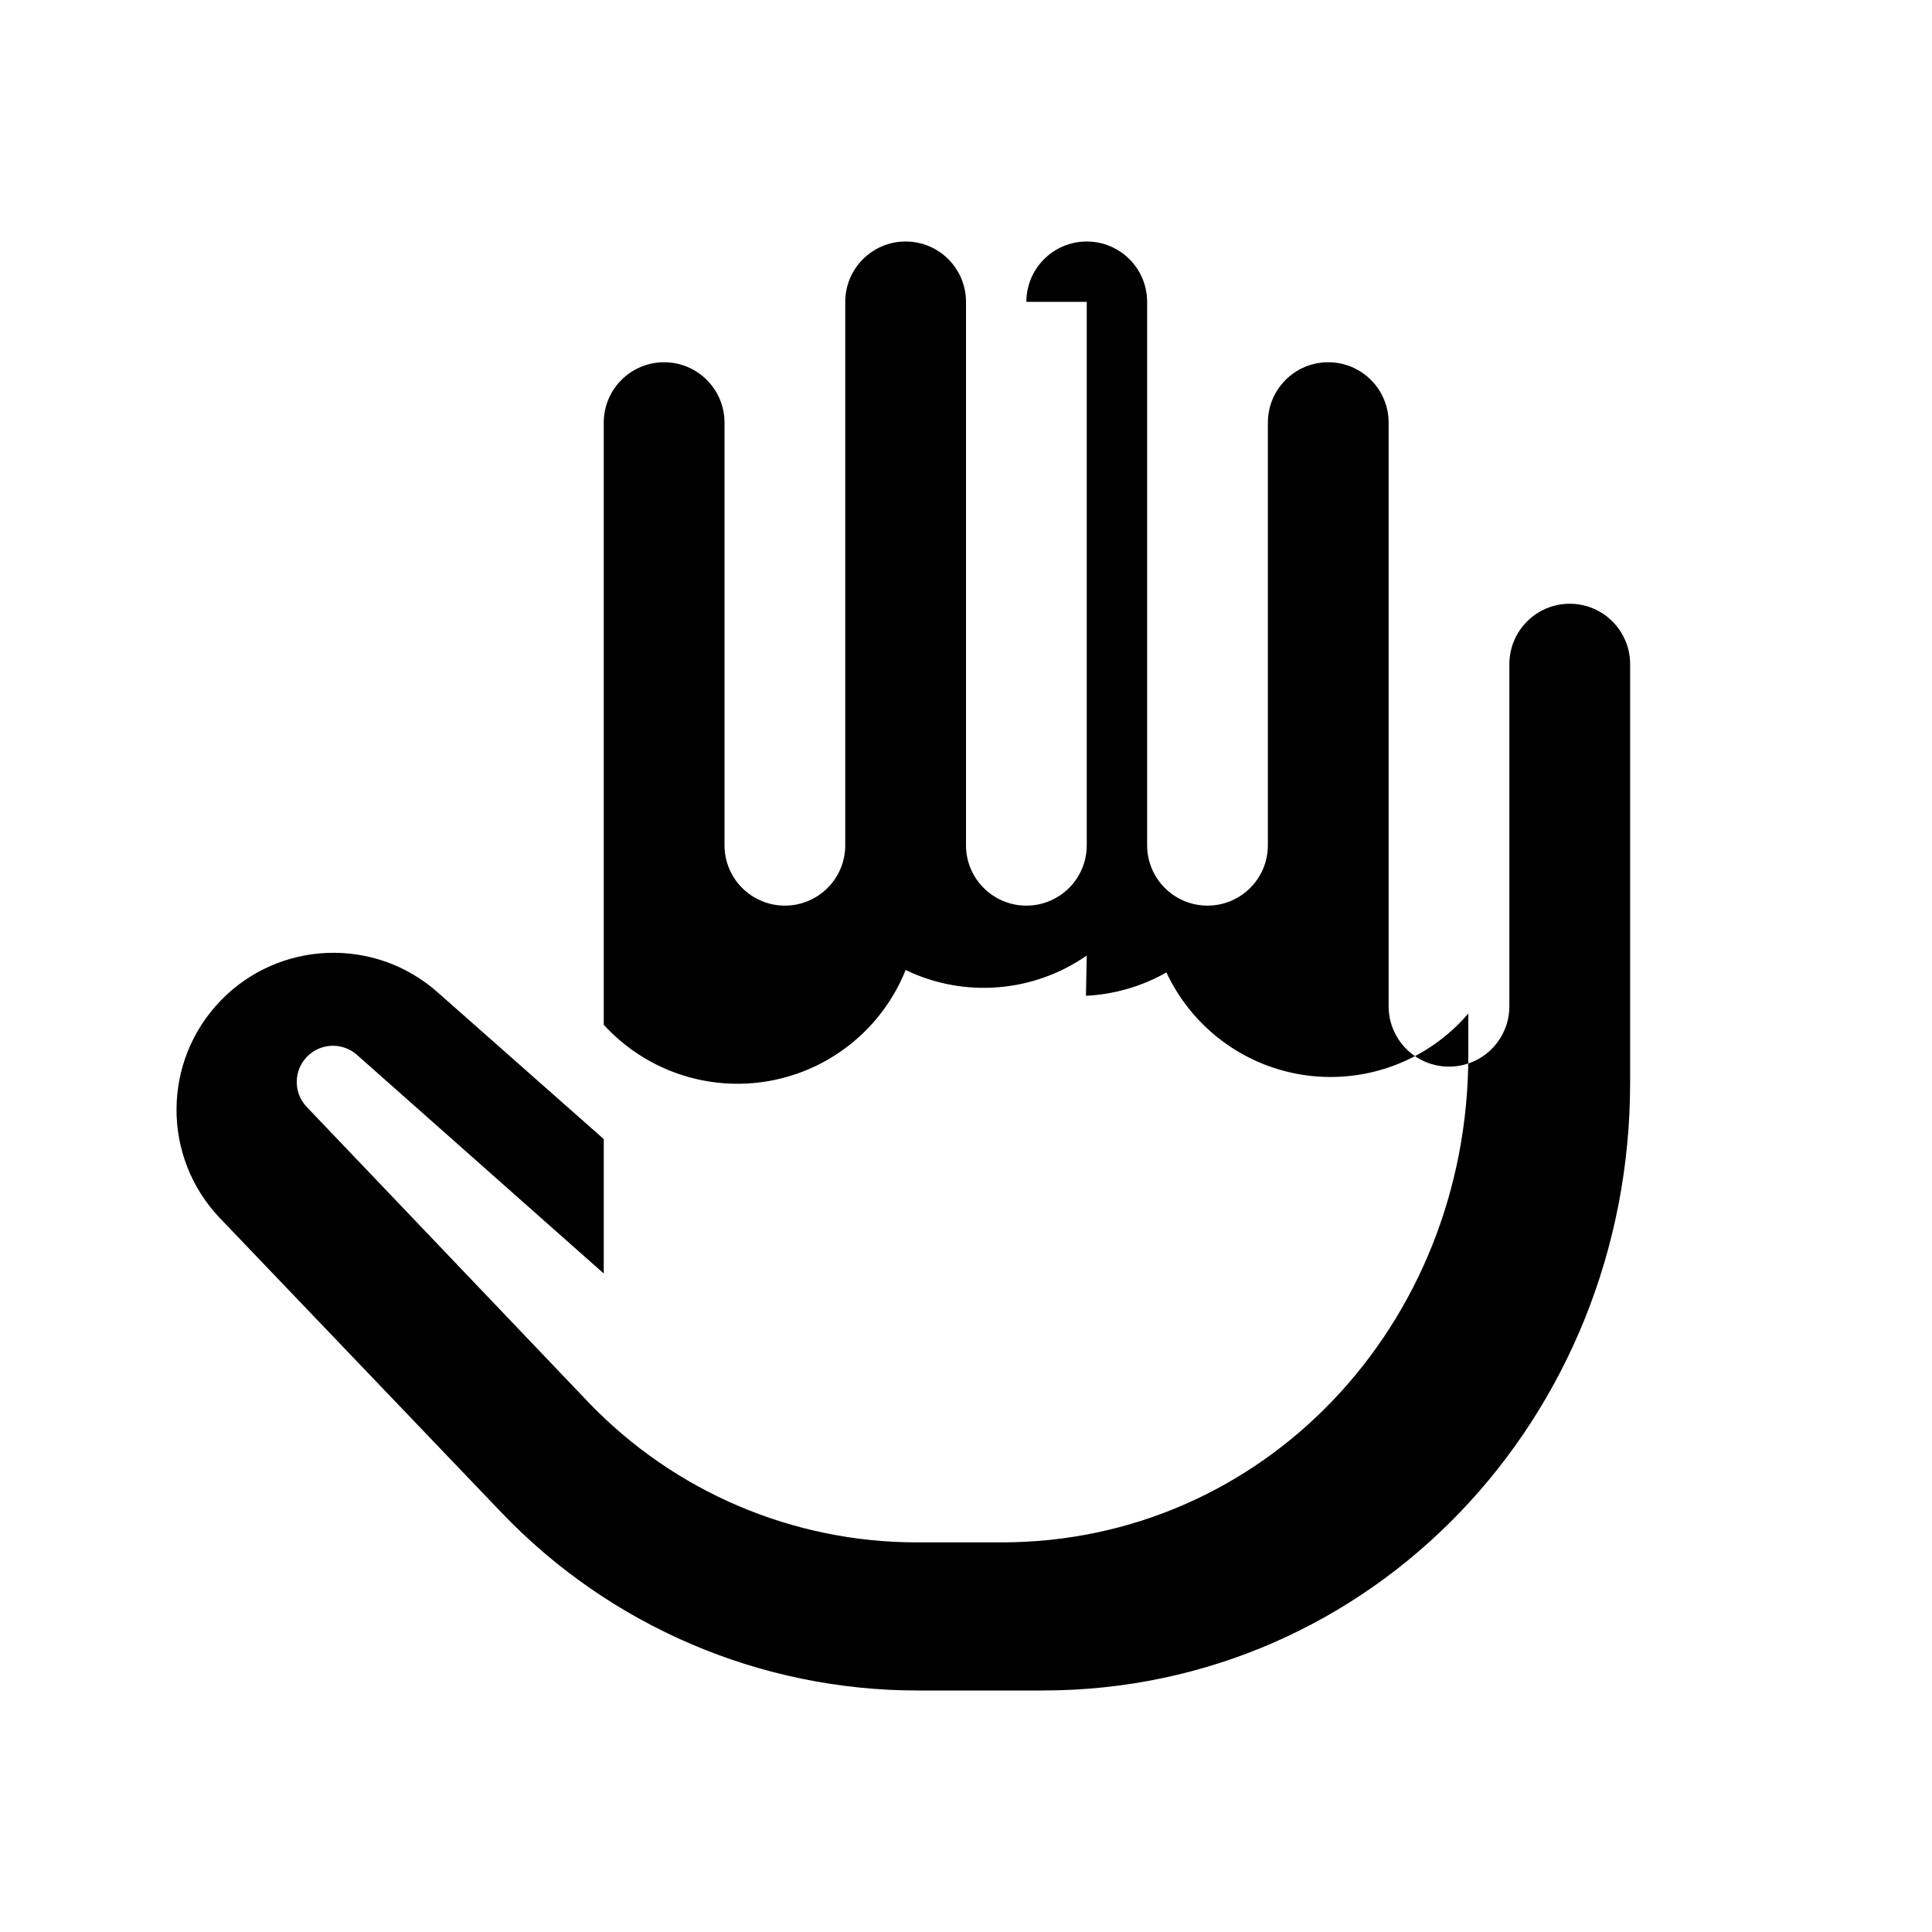
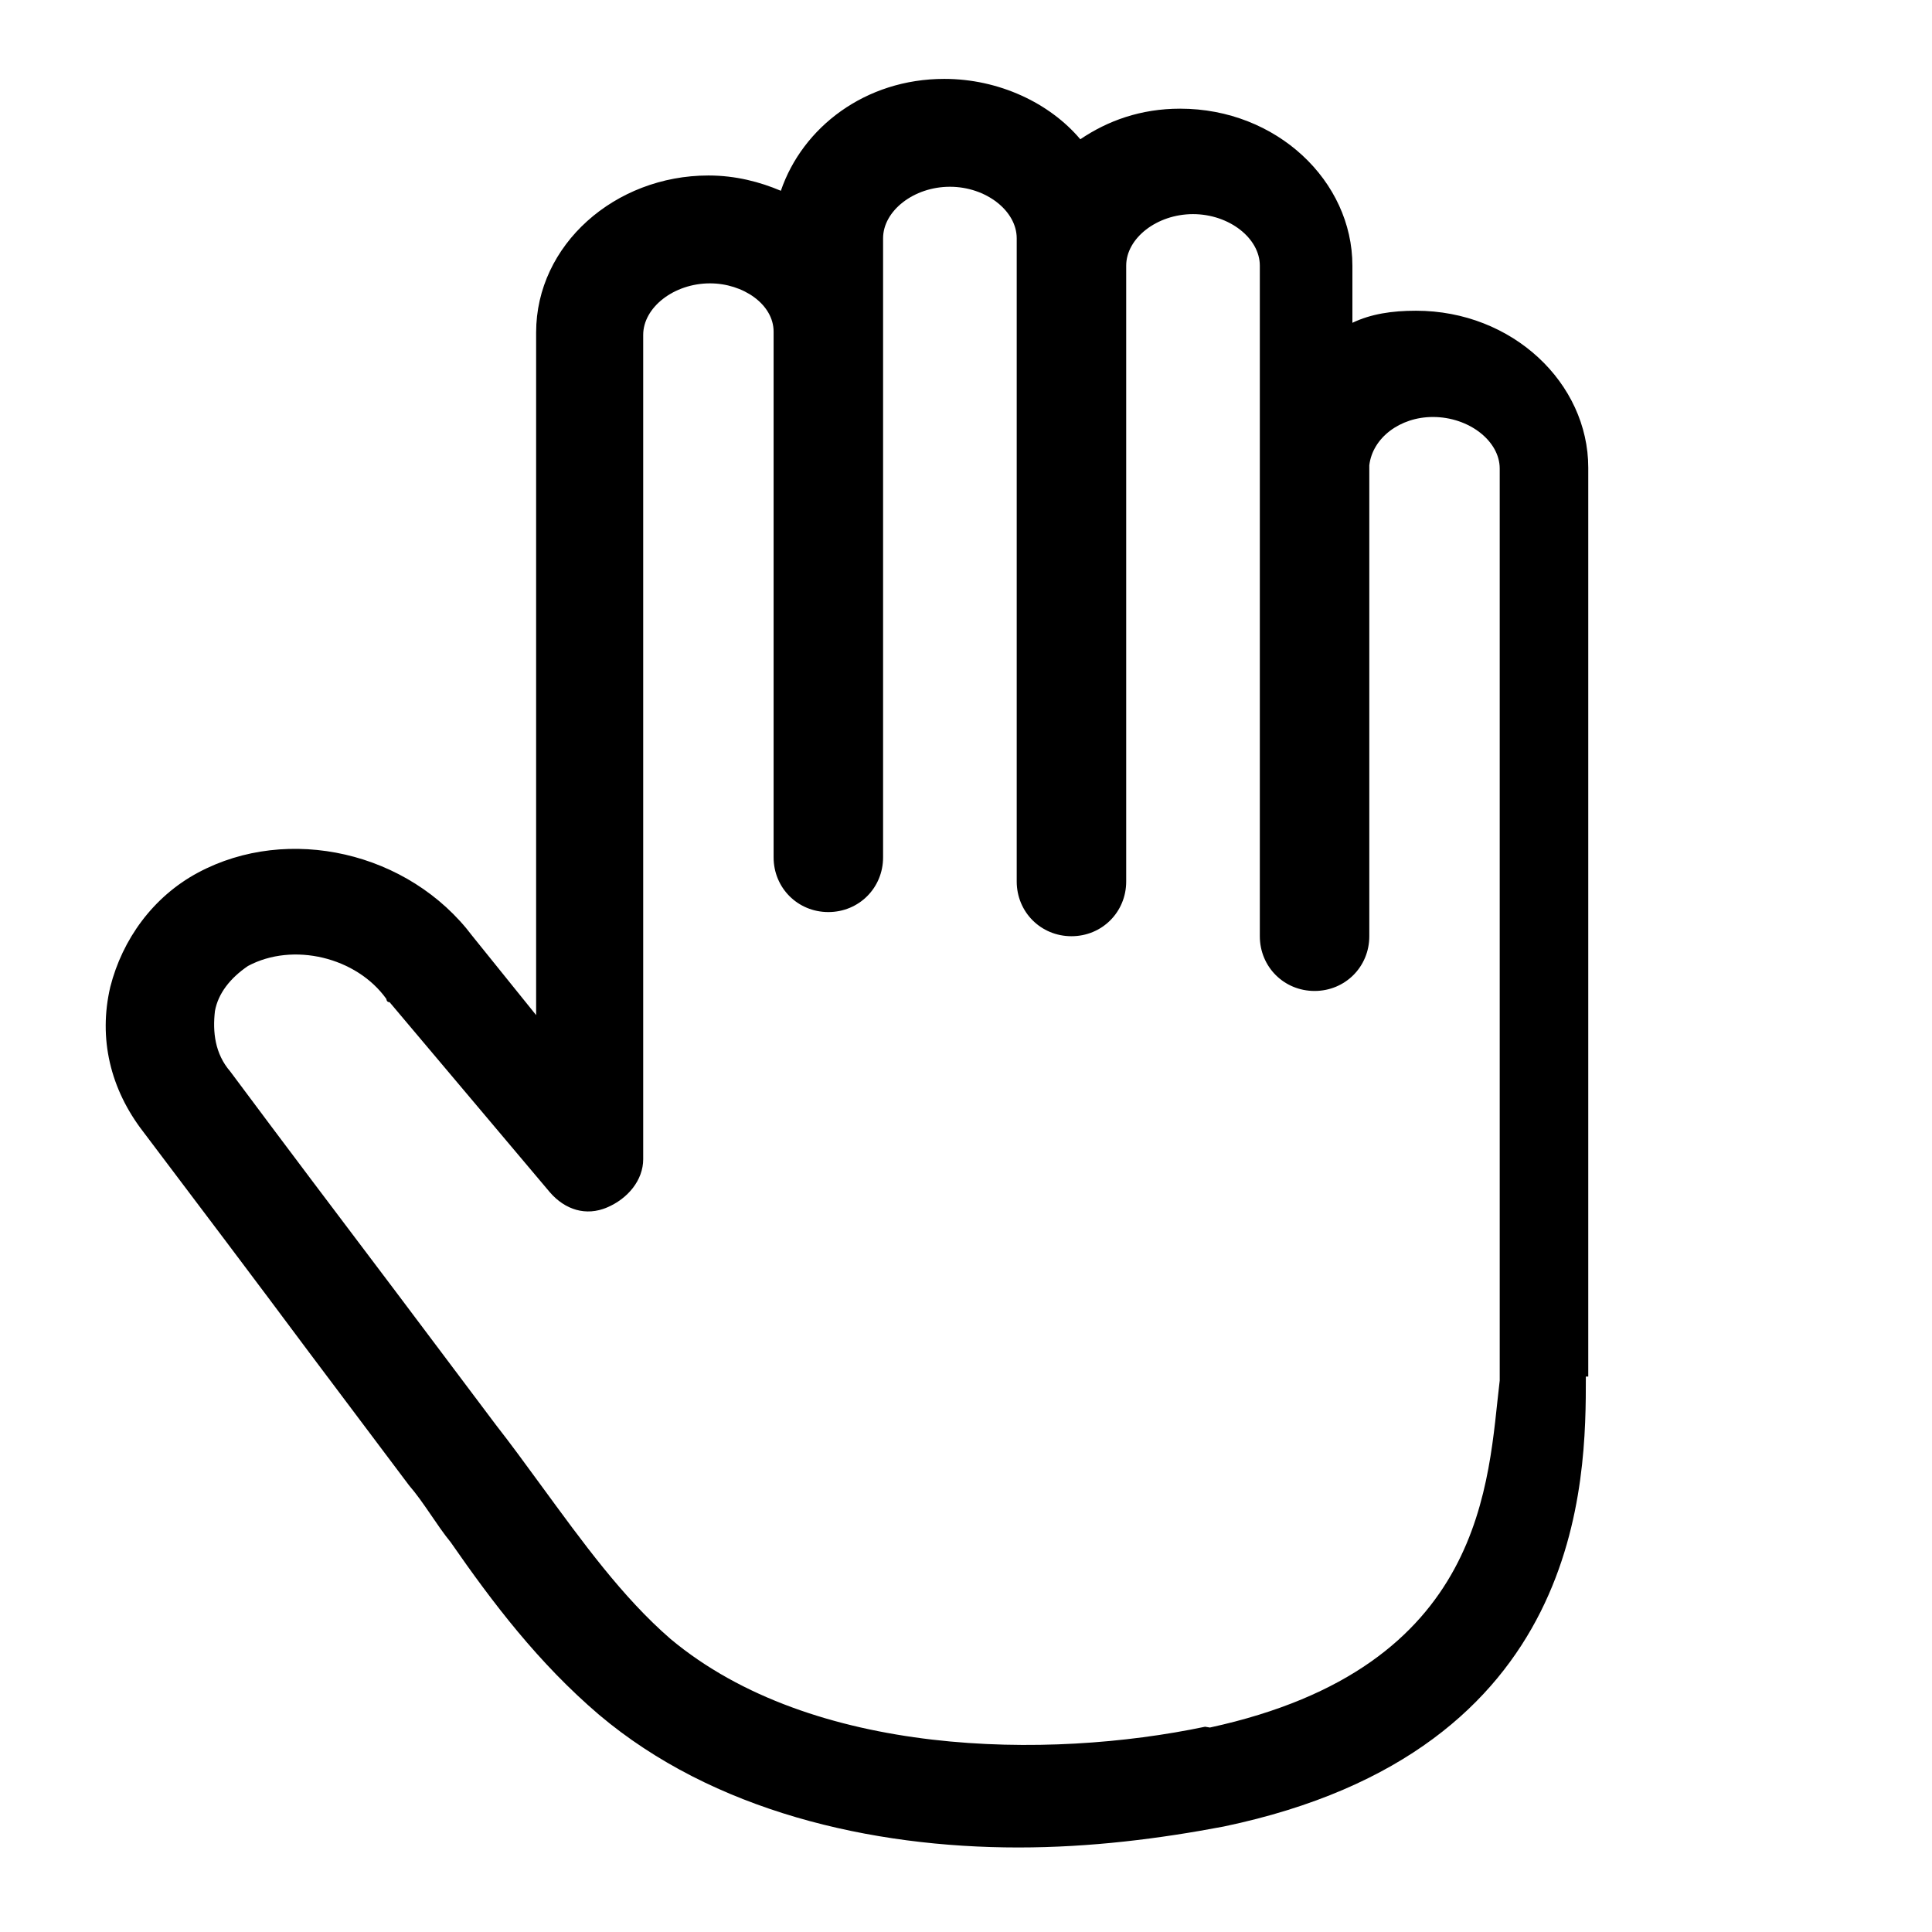
- <svg xmlns="http://www.w3.org/2000/svg" width="24" height="24" fill="none" viewBox="0 0 24 24">
-   <path fill="currentColor" fill-rule="evenodd" d="M12.75 3.75a.75.75 0 0 1 1.5 0v6.75a.75.75 0 0 0 1.5 0V5.25a.75.75 0 0 1 1.5 0v7.25a.75.75 0 0 0 1.5 0V8.25a.75.75 0 0 1 1.5 0v5.2c0 4.16-3.2 7.55-7.3 7.55H11.4a7.15 7.15 0 0 1-5.17-2.21l-3.5-3.66a1.95 1.95 0 0 1 2.71-2.8l2.06 1.82V5.25a.75.75 0 0 1 1.5 0v5.25a.75.75 0 0 0 1.5 0V3.75a.75.75 0 0 1 1.5 0v6.75a.75.75 0 0 0 1.5 0V3.75Zm.75 8.12a2.24 2.24 0 0 1-2.25.18 2.25 2.25 0 0 1-3.75.68v3.09L4.43 13.1a.45.45 0 0 0-.63.64l3.51 3.68a5.65 5.65 0 0 0 4.08 1.74h1.05c3.26 0 5.8-2.7 5.8-6.05v-.52a2.25 2.25 0 0 1-3.75-.51 2.25 2.25 0 0 1-1 .29Z" clip-rule="evenodd" />
+ <svg xmlns="http://www.w3.org/2000/svg" width="24" height="24" fill="currentColor" fill-rule="evenodd" viewBox="0 0 24 24">
+   <path d="M19.73 17.1v-11.29c0-1.05-.94-1.95-2.14-1.95-.3 0-.56 .04-.79 .15v-.71c0-1.05-.94-1.95-2.14-1.95-.49 0-.9 .15-1.24 .38-.38-.45-1.01-.75-1.69-.75-.98 0-1.76 .6-2.03 1.39-.26-.11-.56-.19-.9-.19-1.16 0-2.14 .86-2.14 1.95v8.48l-.79-.98c-.79-1.05-2.29-1.39-3.41-.79-.56 .3-.94 .83-1.09 1.42-.15 .64 0 1.27 .41 1.8 .68 .9 1.39 1.84 2.06 2.74l1.24 1.65c.19 .22 .34 .49 .52 .71 .52 .75 1.09 1.5 1.84 2.14 1.42 1.2 3.38 1.65 5.21 1.65 .9 0 1.76-.11 2.55-.26 4.5-.94 4.5-4.31 4.5-5.59Zm-4.76 4.35c-1.95 .41-4.88 .38-6.64-1.09-.6-.52-1.09-1.2-1.61-1.91-.19-.26-.38-.52-.56-.75l-1.24-1.65c-.68-.9-1.39-1.84-2.06-2.74-.19-.22-.22-.49-.19-.75 .04-.22 .19-.41 .41-.56 .56-.3 1.35-.11 1.72 .41 0 0 0 .04 .04 .04l1.99 2.36c.19 .22 .45 .3 .71 .19s.45-.34 .45-.6v-10.24c0-.34 .38-.64 .83-.64 .41 0 .79 .26 .79 .6v.15 .04 6.34c0 .38 .3 .68 .68 .68s.68-.3 .68-.68v-6.49c0-.04 0-.04 0-.08v-1.12c0-.34 .38-.64 .83-.64s.83 .3 .83 .64v.38 7.46 .15c0 .38 .3 .68 .68 .68s.68-.3 .68-.68v-.15-7.5c0-.34 .38-.64 .83-.64s.83 .3 .83 .64v2.4 .08 1.01 .04 4.8c0 .38 .3 .68 .68 .68s.68-.3 .68-.68v-5.85c.04-.34 .38-.6 .79-.6 .45 0 .83 .3 .83 .64v11.18 .15c-.15 1.24-.15 3.56-3.6 4.31Z" />
</svg>
